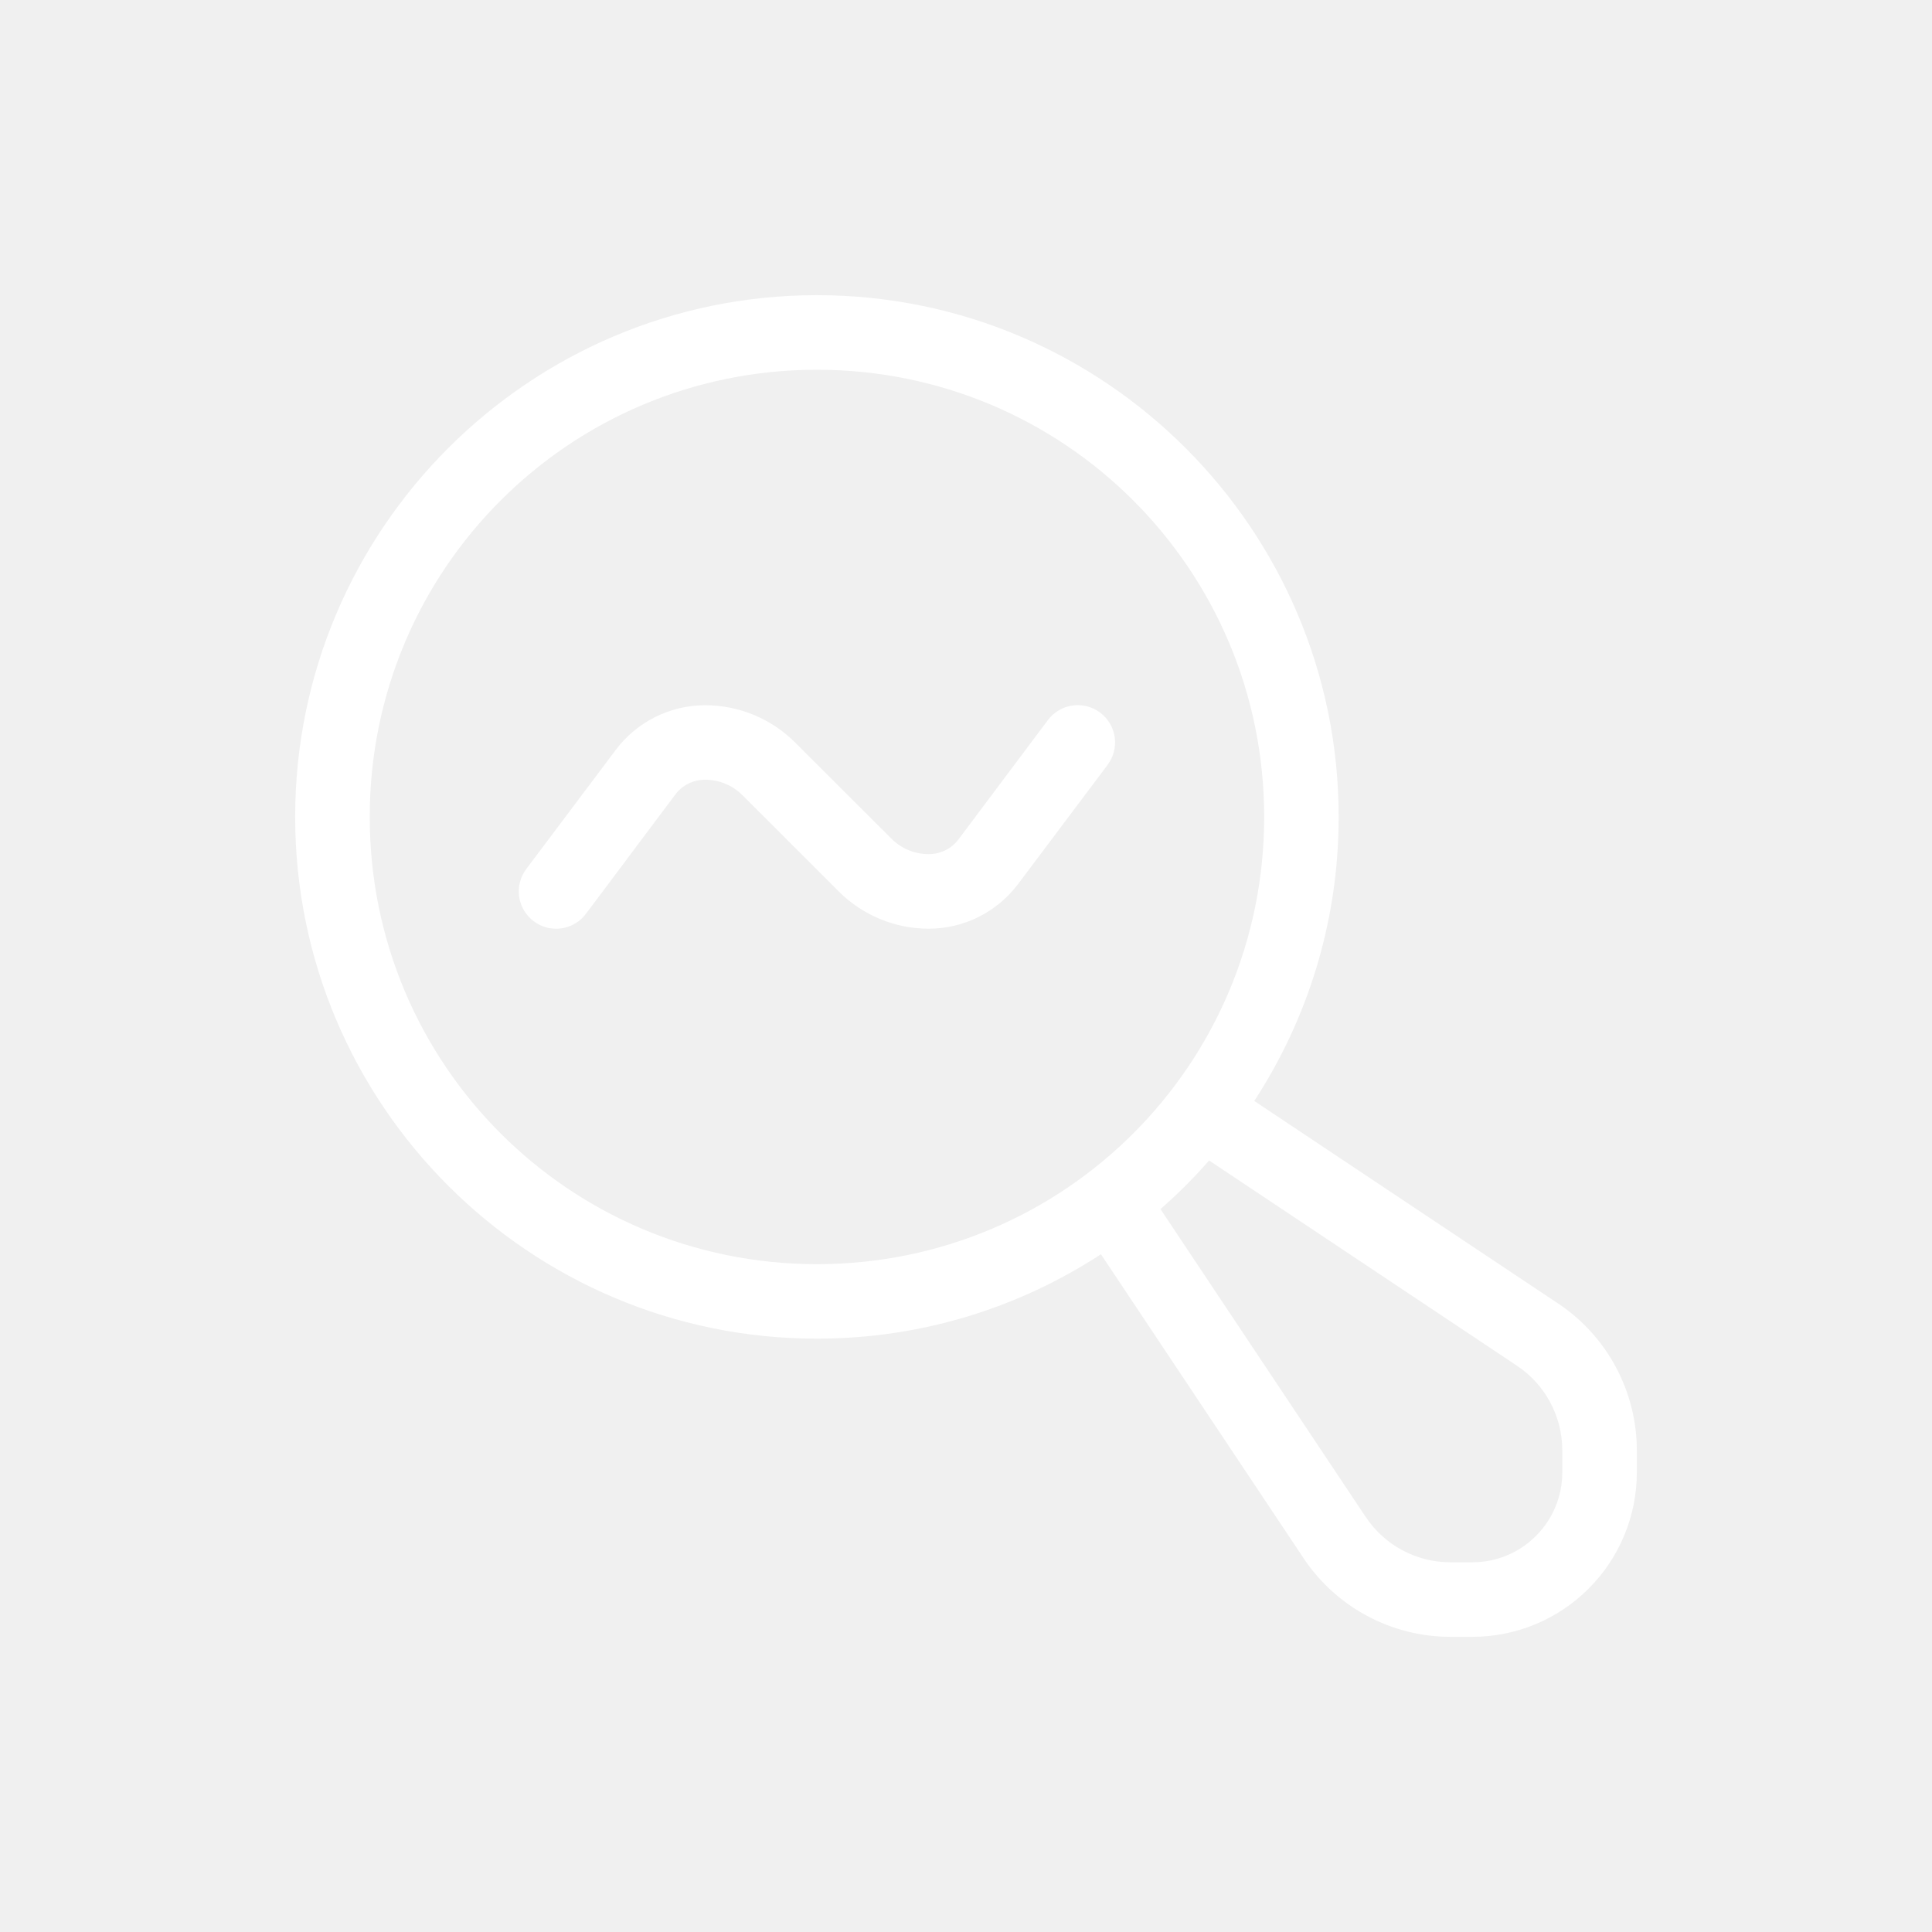
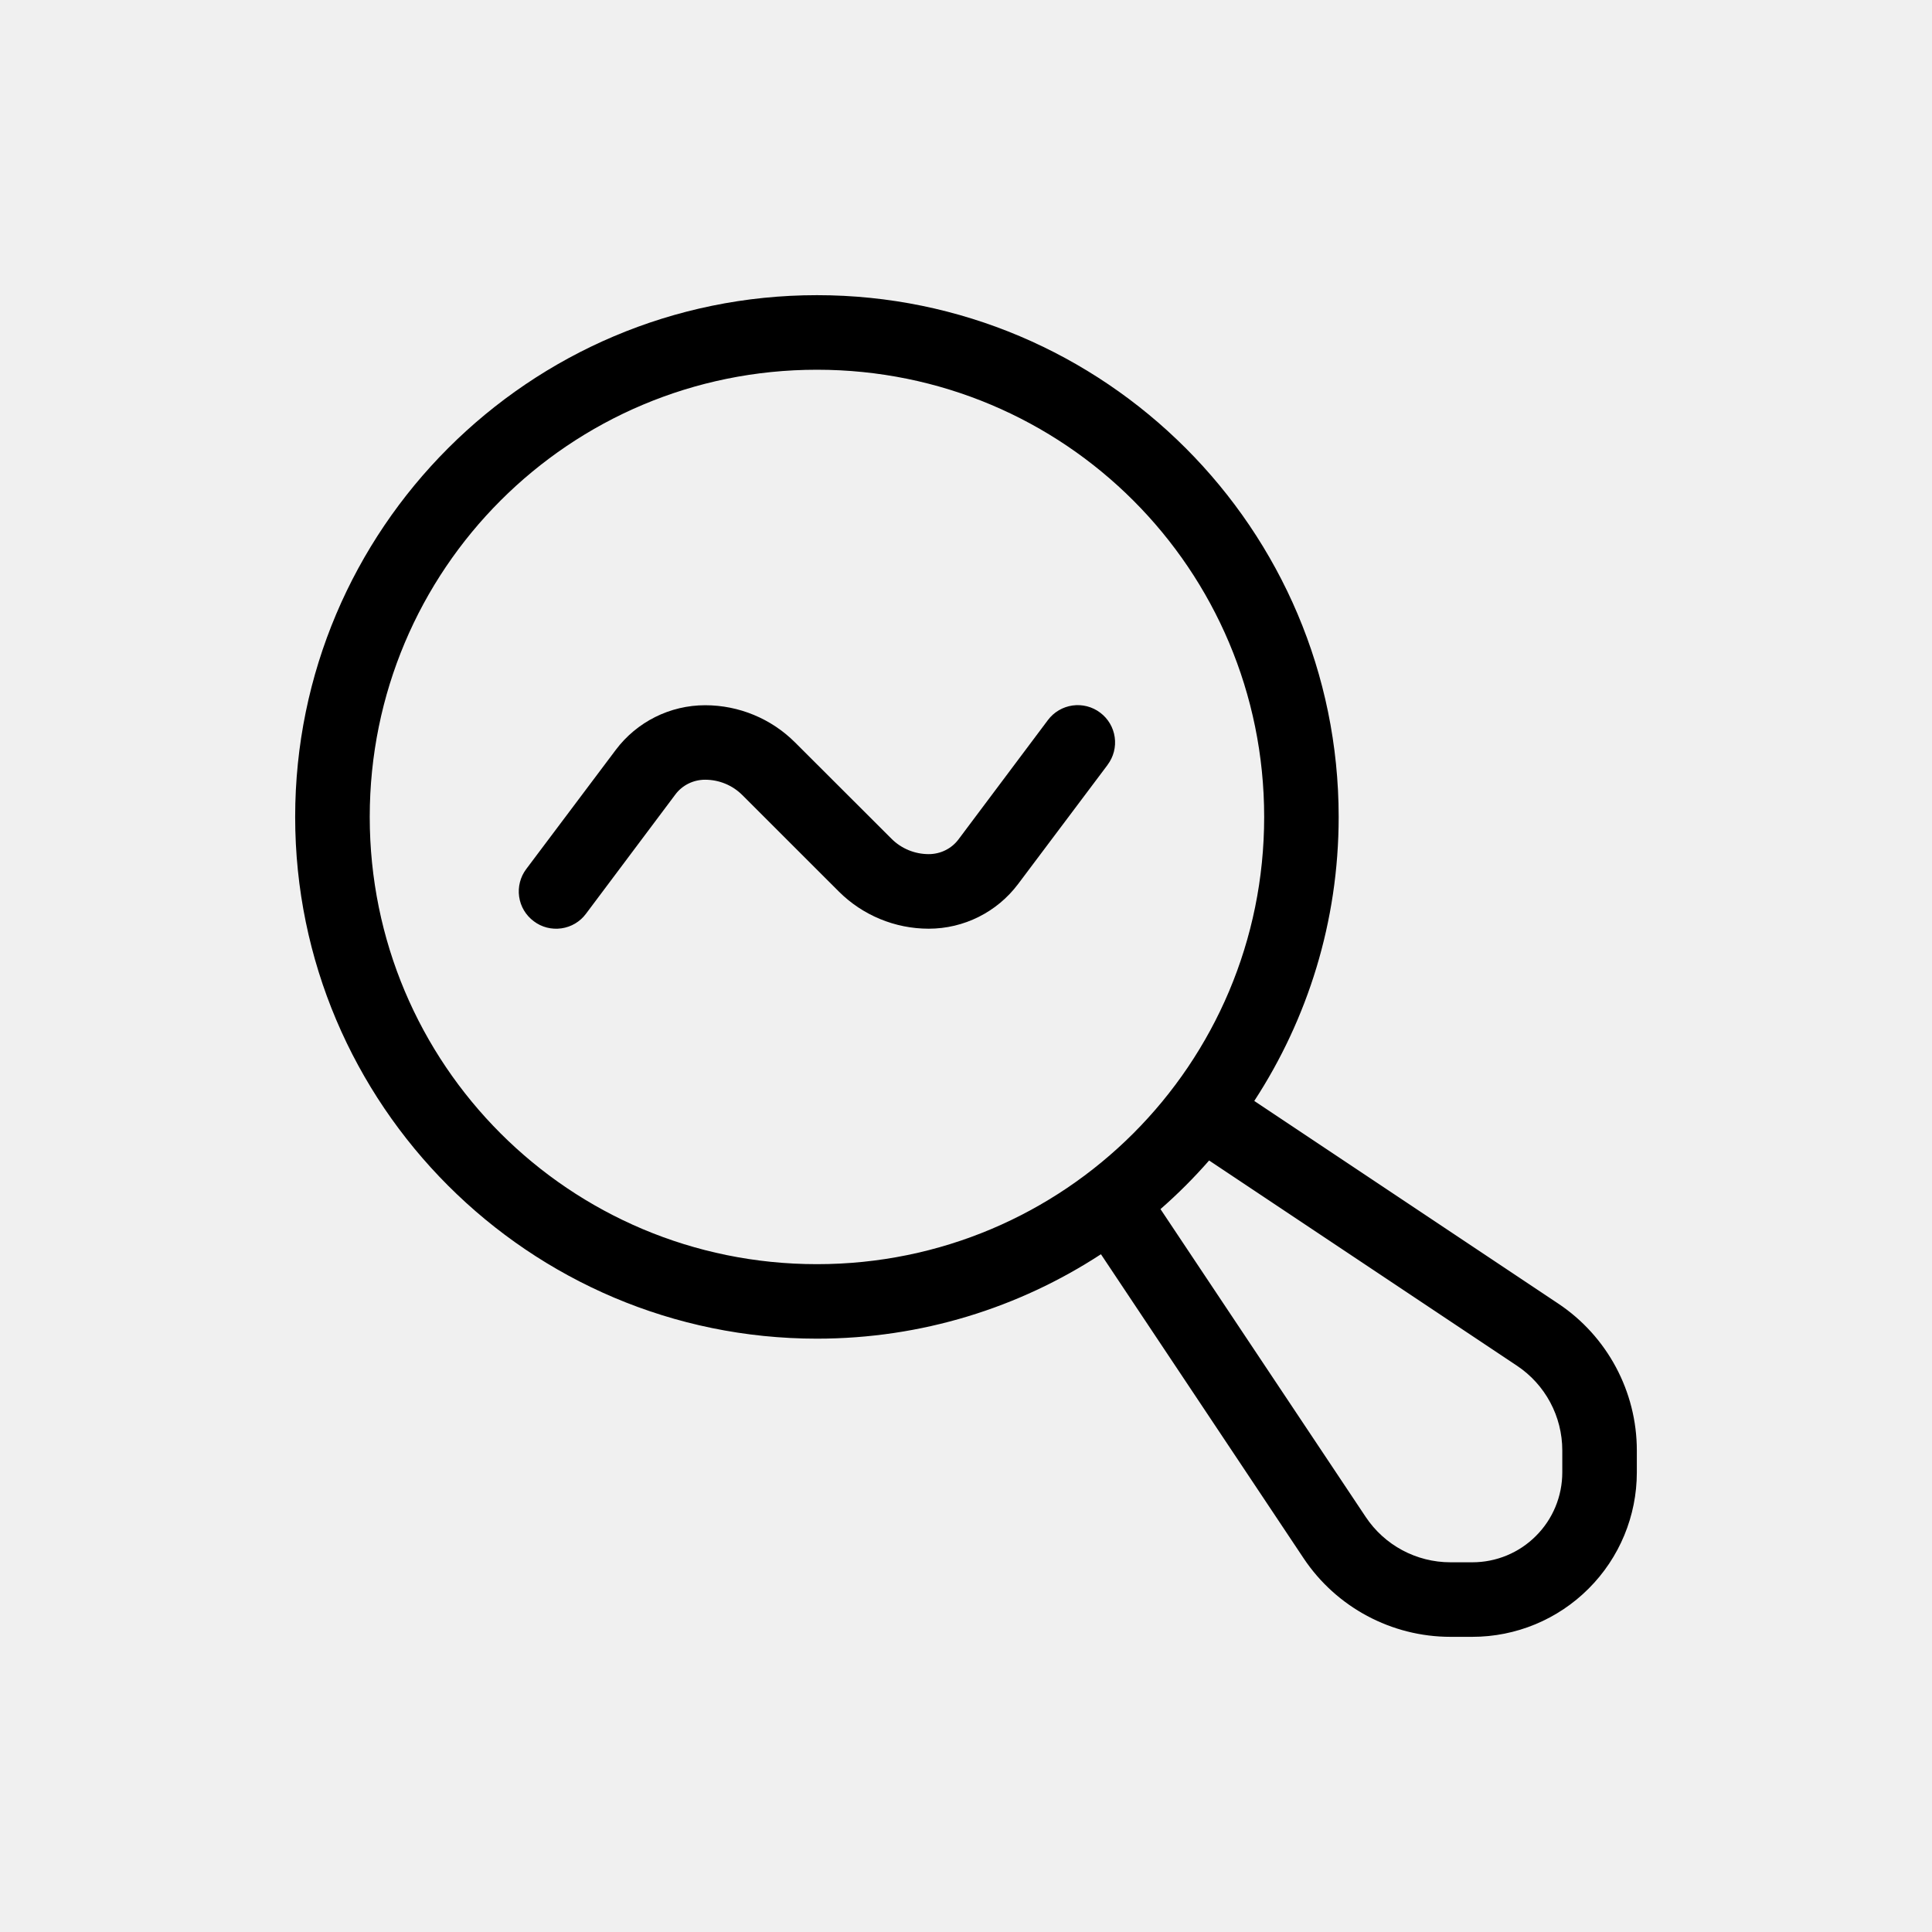
<svg xmlns="http://www.w3.org/2000/svg" width="72" height="72" viewBox="0 0 72 72" fill="none">
-   <path d="M30.446 11C19.722 11 11 19.722 11 30.446C11 41.167 19.722 49.888 30.446 49.888C34.347 49.888 37.982 48.73 41.029 46.742L48.581 58.071C49.8 59.899 51.857 61 54.055 61H54.87C56.495 61 58.055 60.354 59.203 59.203C60.354 58.055 61 56.495 61 54.87V54.055C61 51.857 59.899 49.8 58.071 48.581L46.743 41.029C48.73 37.982 49.888 34.347 49.888 30.445C49.888 19.721 41.167 11 30.446 11ZM30.446 13.779C39.667 13.779 47.112 21.224 47.112 30.446C47.112 39.667 39.667 47.112 30.446 47.112C21.224 47.112 13.779 39.667 13.779 30.446C13.779 21.224 21.224 13.779 30.446 13.779ZM45.06 43.248L56.529 50.894C57.589 51.599 58.222 52.784 58.222 54.055V54.87C58.222 55.761 57.87 56.613 57.24 57.24C56.612 57.87 55.761 58.222 54.87 58.222H54.055C52.784 58.222 51.599 57.589 50.894 56.529L43.248 45.06C43.891 44.498 44.498 43.891 45.06 43.248Z" fill="white" />
-   <path d="M26.279 26.282C24.969 26.282 23.735 26.899 22.948 27.946L19.612 32.386C19.391 32.68 19.295 33.05 19.347 33.417C19.399 33.782 19.594 34.11 19.891 34.331C20.185 34.555 20.555 34.649 20.922 34.597C21.287 34.545 21.615 34.352 21.836 34.055L25.167 29.61C25.43 29.258 25.842 29.058 26.279 29.058C26.8 29.058 27.3 29.264 27.667 29.633L31.258 33.222C32.146 34.11 33.355 34.61 34.61 34.61C35.92 34.61 37.154 33.993 37.941 32.946L41.276 28.506V28.503C41.498 28.209 41.594 27.839 41.542 27.474C41.49 27.107 41.295 26.779 41 26.558C40.706 26.336 40.334 26.24 39.969 26.292C39.605 26.344 39.274 26.539 39.053 26.834L35.722 31.279C35.459 31.631 35.047 31.831 34.61 31.831C34.089 31.831 33.589 31.625 33.222 31.256L29.631 27.67C28.743 26.782 27.537 26.282 26.279 26.282Z" fill="white" />
+   <path d="M30.446 11C19.722 11 11 19.722 11 30.446C11 41.167 19.722 49.888 30.446 49.888C34.347 49.888 37.982 48.73 41.029 46.742L48.581 58.071C49.8 59.899 51.857 61 54.055 61H54.87C56.495 61 58.055 60.354 59.203 59.203C60.354 58.055 61 56.495 61 54.87V54.055C61 51.857 59.899 49.8 58.071 48.581L46.743 41.029C48.73 37.982 49.888 34.347 49.888 30.445C49.888 19.721 41.167 11 30.446 11ZM30.446 13.779C39.667 13.779 47.112 21.224 47.112 30.446C47.112 39.667 39.667 47.112 30.446 47.112C21.224 47.112 13.779 39.667 13.779 30.446C13.779 21.224 21.224 13.779 30.446 13.779ZM45.06 43.248L56.529 50.894C57.589 51.599 58.222 52.784 58.222 54.055V54.87C58.222 55.761 57.87 56.613 57.24 57.24C56.612 57.87 55.761 58.222 54.87 58.222H54.055C52.784 58.222 51.599 57.589 50.894 56.529L43.248 45.06C43.891 44.498 44.498 43.891 45.06 43.248Z" fill="currentColor" />
+   <path d="M26.279 26.282C24.969 26.282 23.735 26.899 22.948 27.946L19.612 32.386C19.391 32.68 19.295 33.05 19.347 33.417C19.399 33.782 19.594 34.11 19.891 34.331C20.185 34.555 20.555 34.649 20.922 34.597C21.287 34.545 21.615 34.352 21.836 34.055L25.167 29.61C25.43 29.258 25.842 29.058 26.279 29.058C26.8 29.058 27.3 29.264 27.667 29.633L31.258 33.222C32.146 34.11 33.355 34.61 34.61 34.61C35.92 34.61 37.154 33.993 37.941 32.946L41.276 28.506V28.503C41.498 28.209 41.594 27.839 41.542 27.474C41.49 27.107 41.295 26.779 41 26.558C40.706 26.336 40.334 26.24 39.969 26.292C39.605 26.344 39.274 26.539 39.053 26.834L35.722 31.279C35.459 31.631 35.047 31.831 34.61 31.831C34.089 31.831 33.589 31.625 33.222 31.256L29.631 27.67C28.743 26.782 27.537 26.282 26.279 26.282Z" fill="currentColor" />
</svg>
